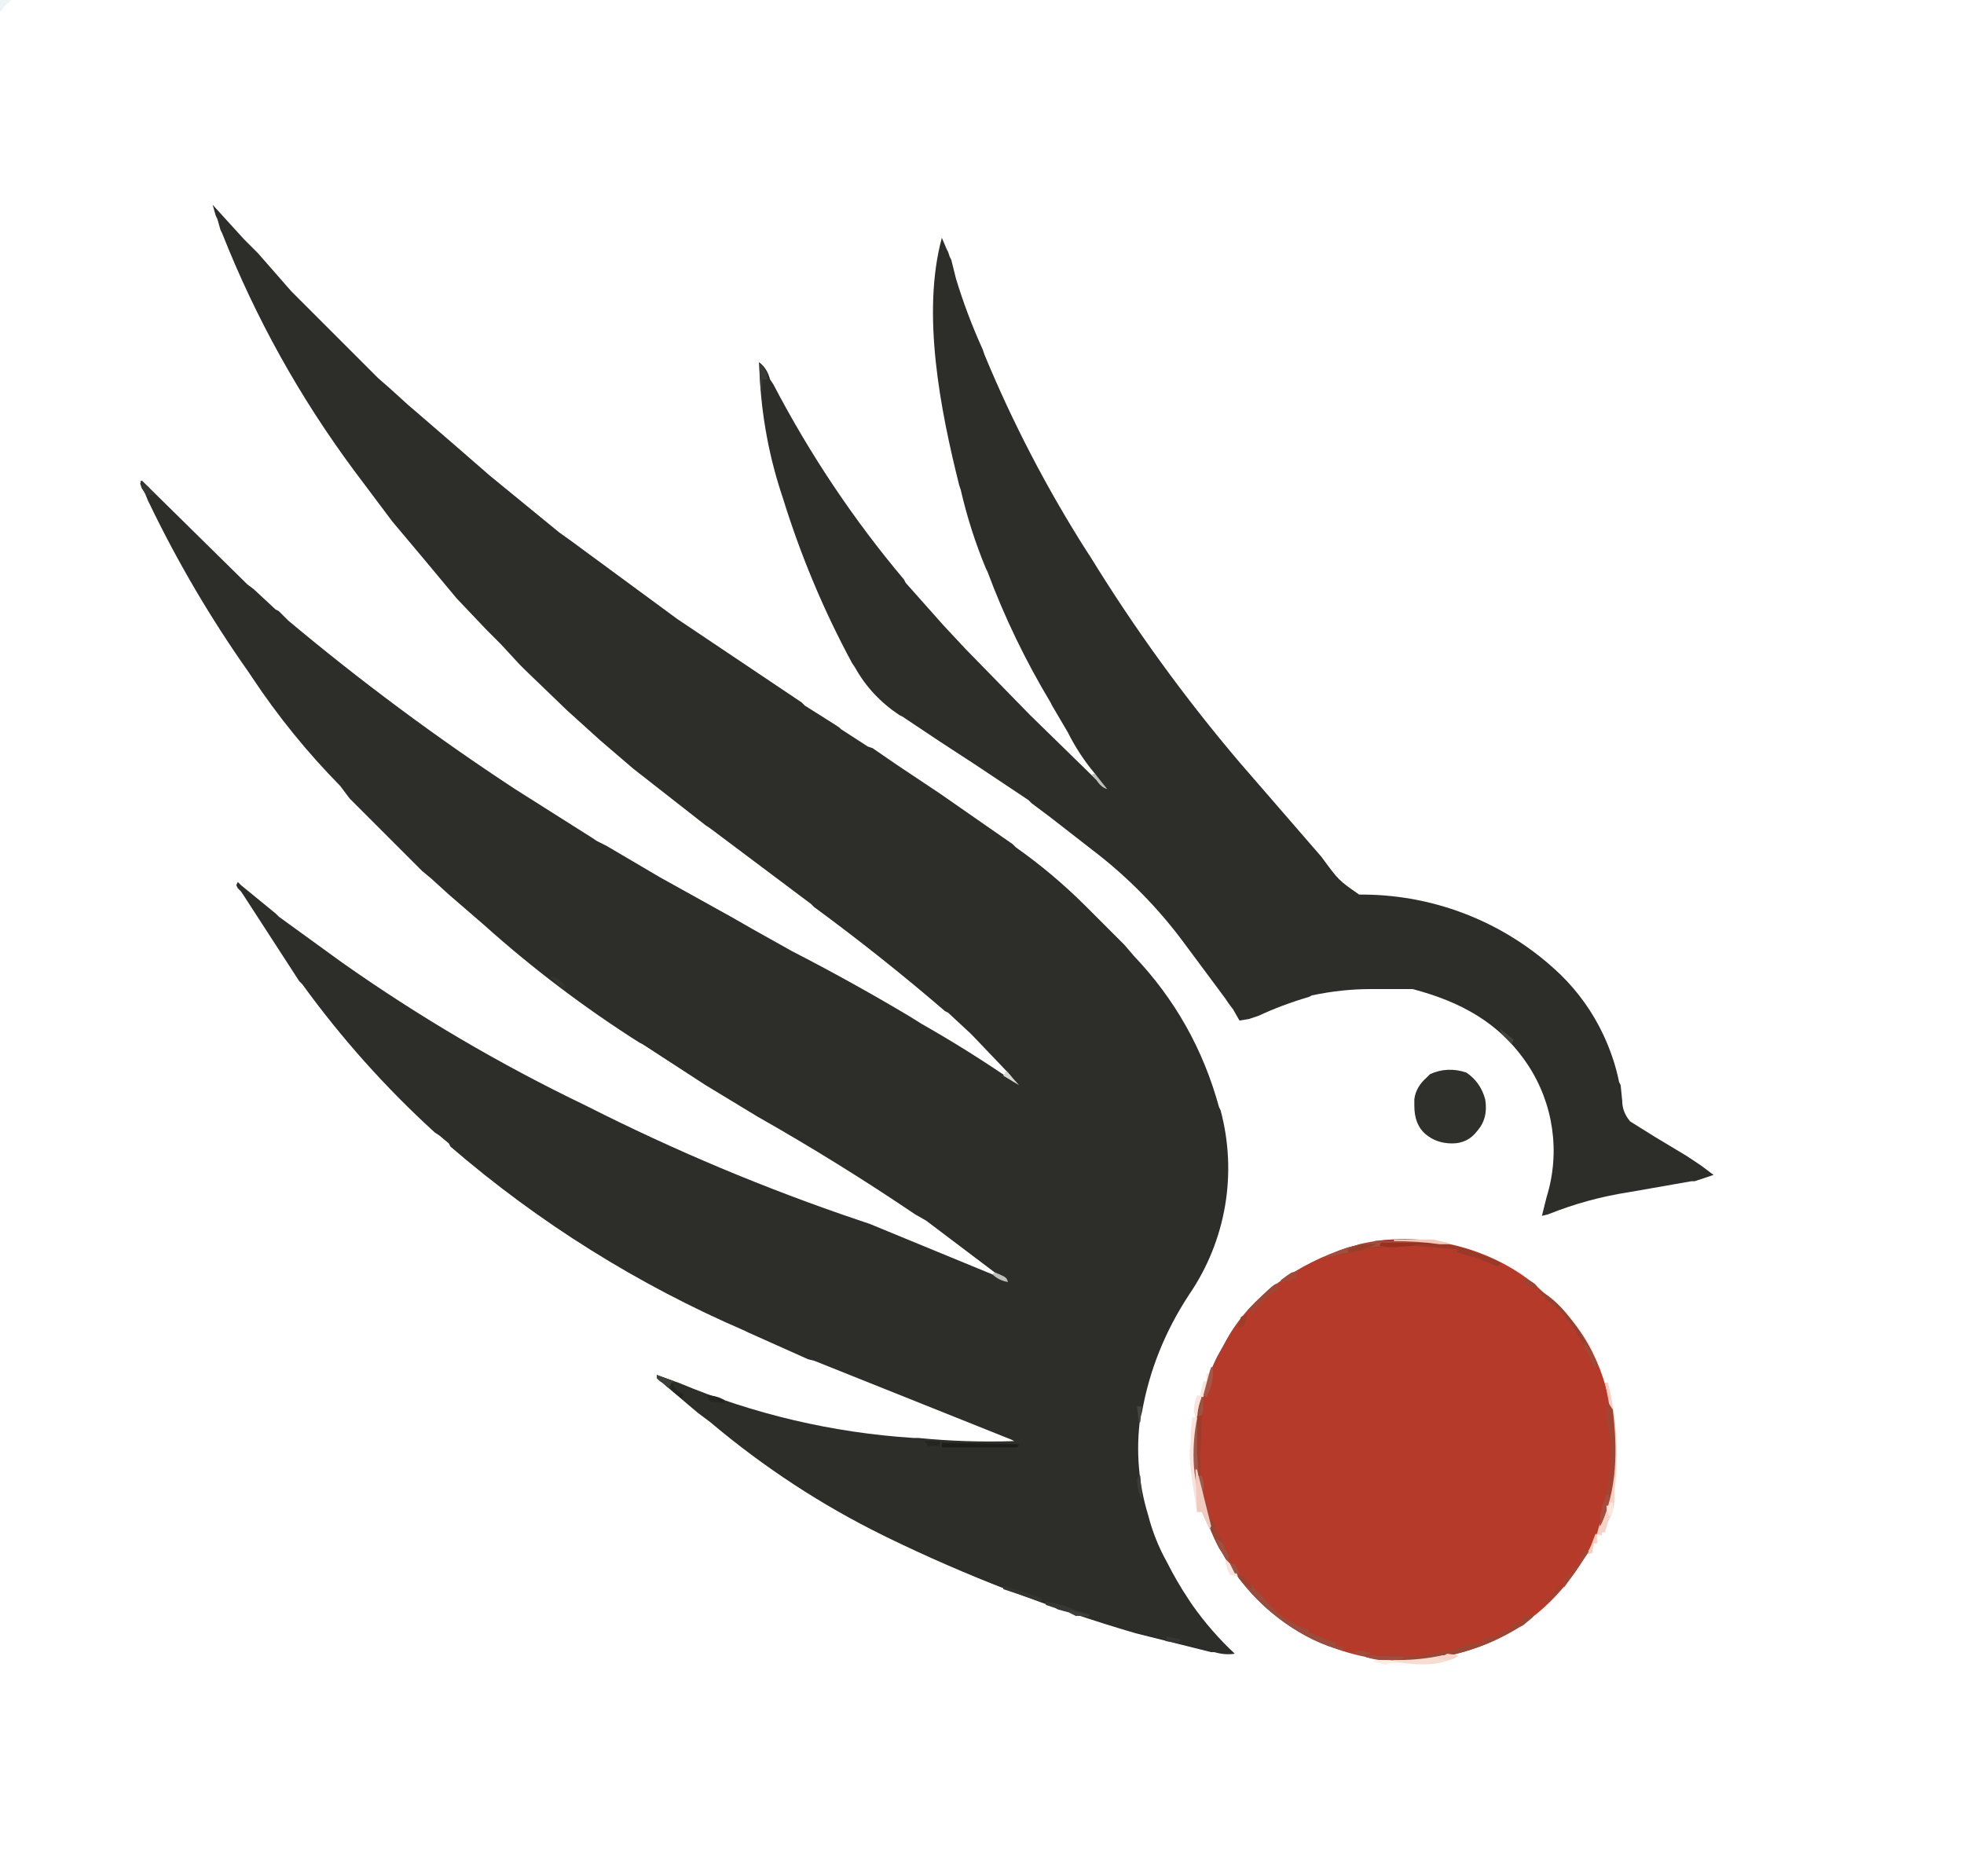
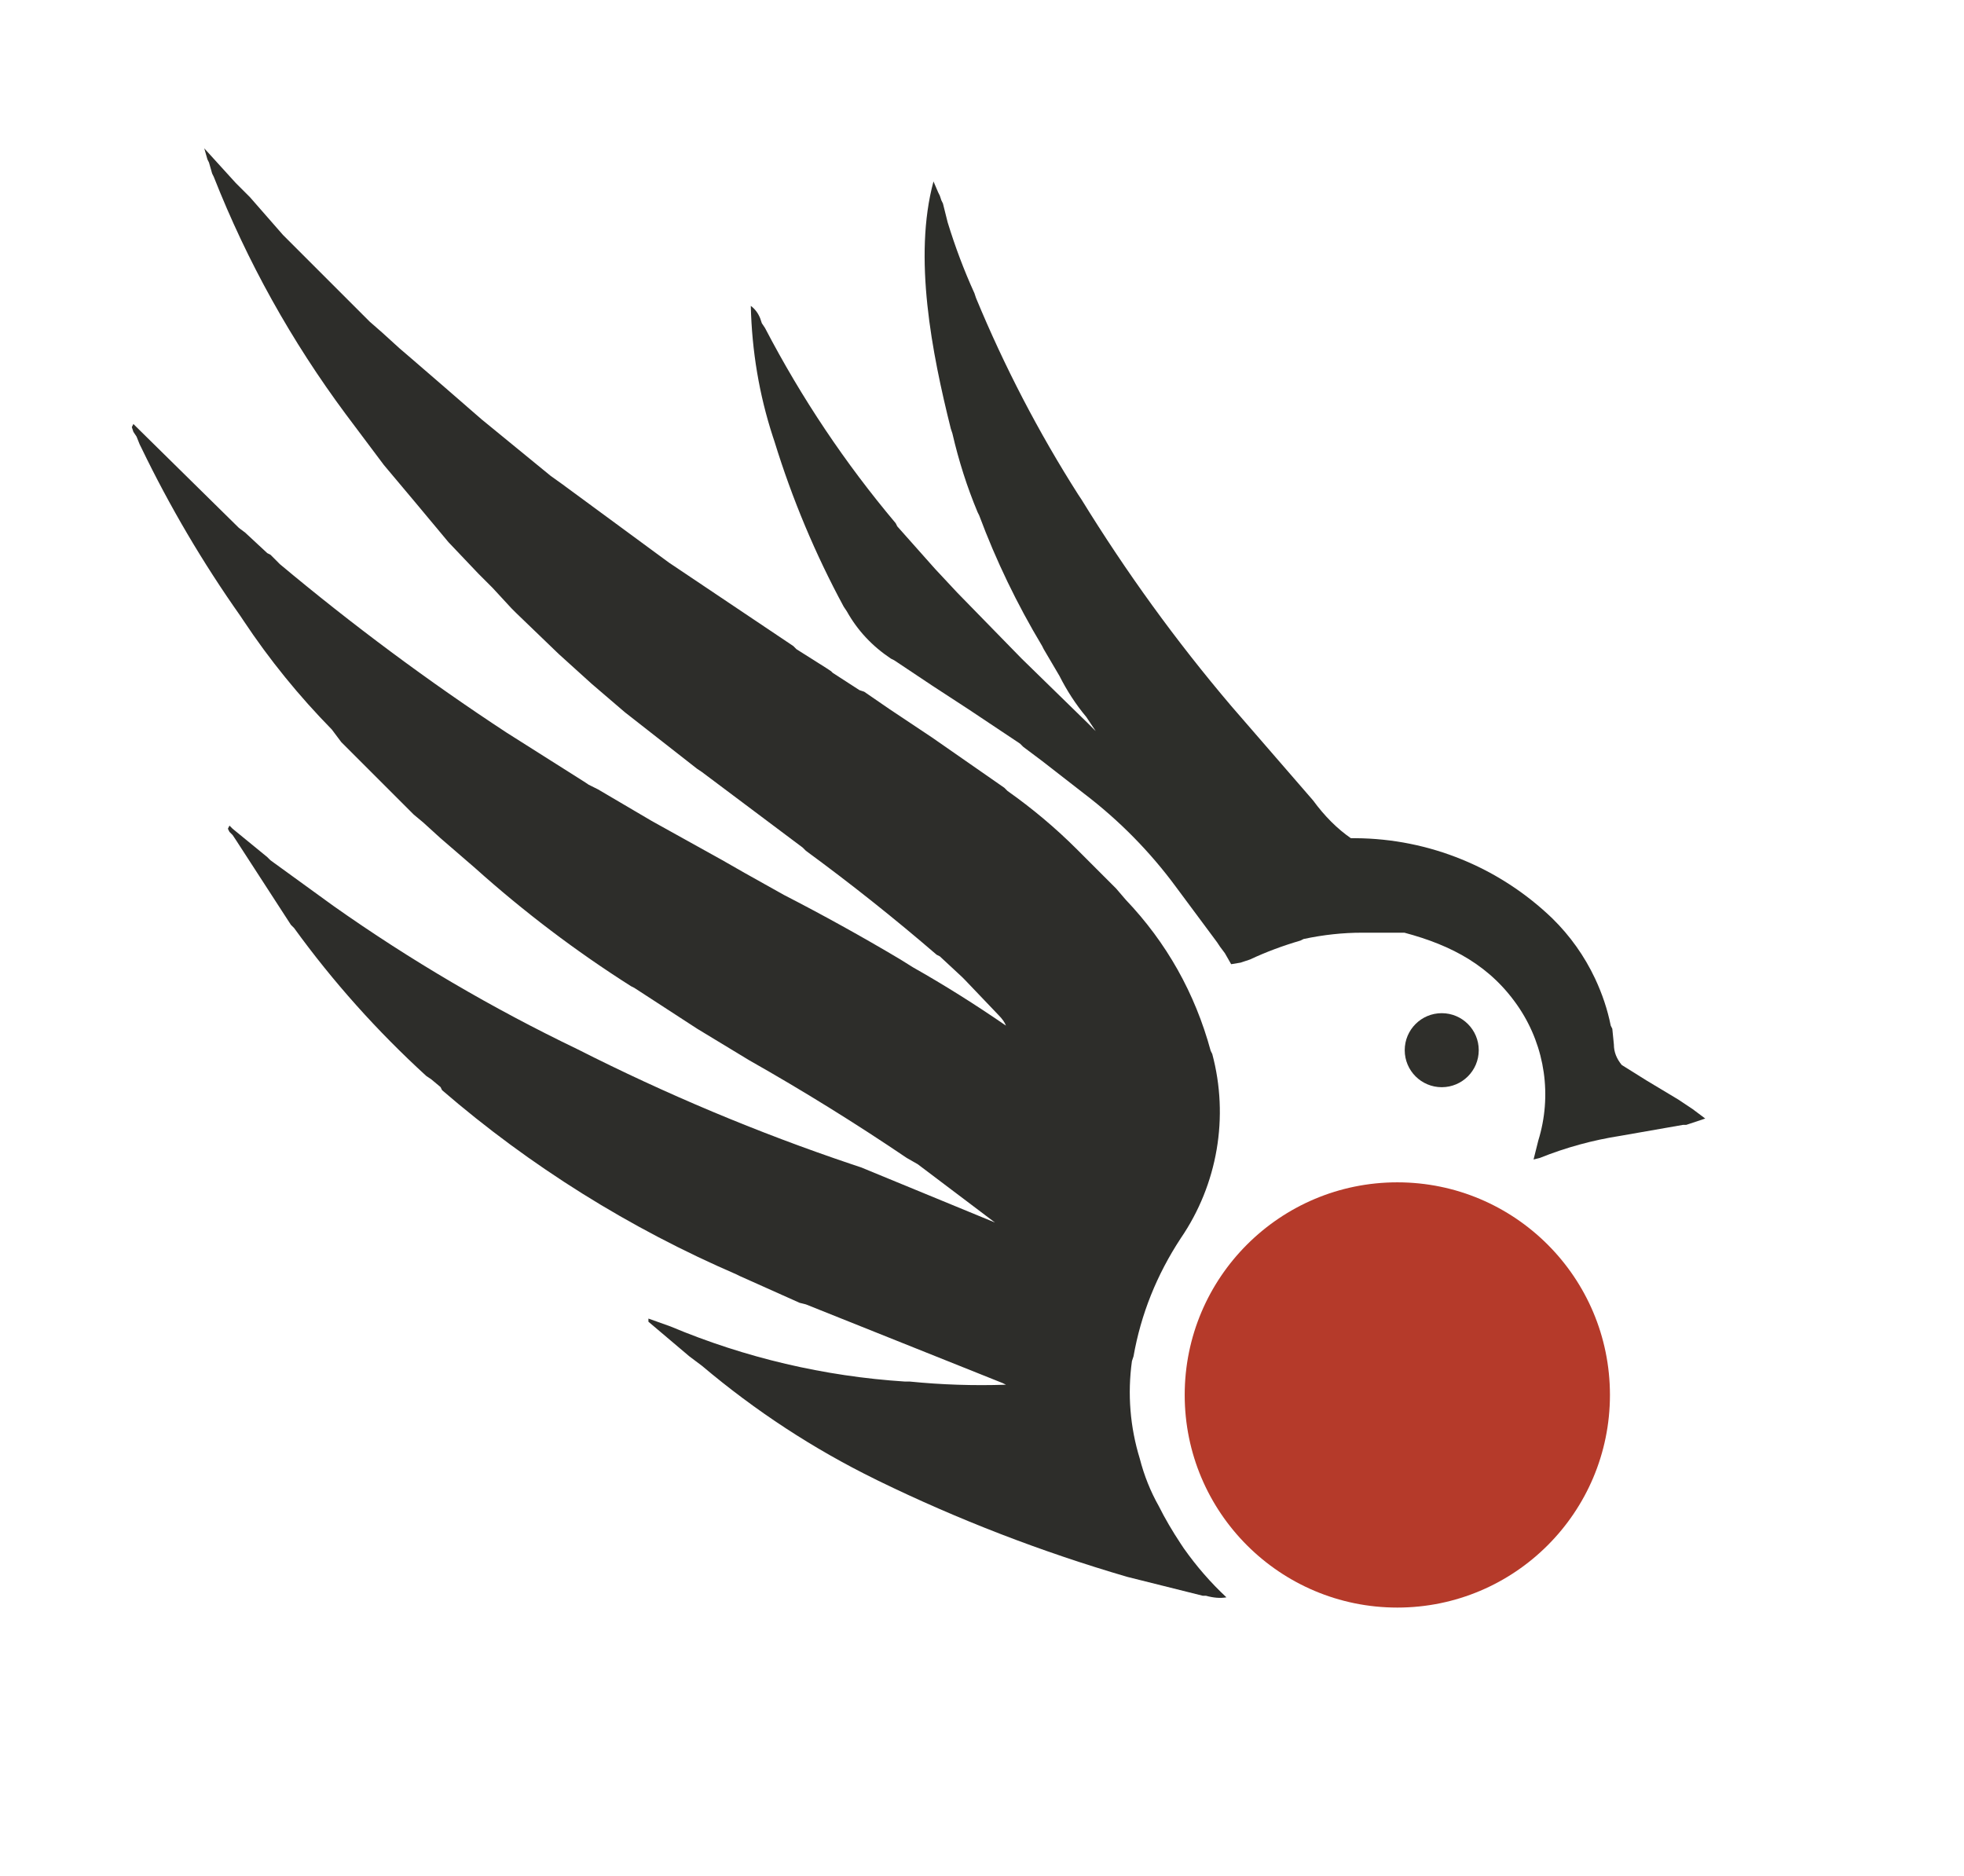
- <svg xmlns="http://www.w3.org/2000/svg" viewBox="0 0 1247 1191">
-   <path fill="#2d2d2a" d="m135 130 20 22 9 9 21 24 14 14 41 41 8 7 11 10 7 6 22 19 23 20 44 36 7 5 68 50 79 53 2 2 19 12 3 2 1 1 17 11 3 1 16 11 27 18 46 32 2 2a340 340 0 0 1 44 37l25 25 6 7q39 41 54 96l1 2a142 142 0 0 1-20 117q-23 35-30 75l-1 3a144 144 0 0 0 5 62 124 124 0 0 0 12 30q6 12 14 24l2 3q12 17 27 31-6 1-13-1h-2l-48-12q-82-24-158-61l-2-1q-59-29-110-72l-8-6-26-22v-2l14 5a461 461 0 0 0 149 35h3q30 3 61 2l-2-1-125-50-4-1-38-17-2-1a727 727 0 0 1-187-117l-1-2-6-5-3-2a617 617 0 0 1-84-94l-2-2-35-54-2-3-2-2-1-2 1-2 2 2 22 18 2 2 40 29a1080 1080 0 0 0 155 91 1310 1310 0 0 0 174 73l3 1 3 1 85 35-49-37-7-4a1495 1495 0 0 0-100-62l-33-20-40-26-2-1a750 750 0 0 1-99-75l-22-19-11-10-6-5-12-12-3-3-17-17-2-2-12-12-6-8a464 464 0 0 1-56-69l-2-3q-36-51-63-107l-1-2-2-5-2-3-1-3 1-2 2 2 65 64 4 3 14 13 2 1 5 5 1 1a1539 1539 0 0 0 144 107l49 31 3 2 6 3 34 20 45 25 14 8 25 14q37 19 74 41l8 5q30 17 59 37-1-3-5-7l-21-22-2-2-14-13-2-1a1371 1371 0 0 0-83-66l-2-2-52-39-12-9-3-2-46-36-21-18-21-19-27-26-3-3-12-13-9-9-19-20-20-24-21-25-24-32q-52-70-84-151l-1-2-2-7-1-2z" />
-   <path fill="#2d2e2a" d="m598 151 3 7 1 2 1 3 1 2 3 12q7 23 17 45l1 3a807 807 0 0 0 65 125l2 3a1053 1053 0 0 0 95 131l52 60c11 15 11 15 24 24h3a182 182 0 0 1 125 51 131 131 0 0 1 27 38q7 15 10 30l1 2 1 10q0 7 5 13l16 10 20 12 9 6 8 6-12 4h-2l-40 7q-26 4-51 14l-4 1 3-12a99 99 0 0 0-12-84c-18-27-43-40-73-48h-27q-18 0-37 4l-2 1q-17 5-32 12l-3 1-3 1-6 1-4-7-3-4-2-3-26-35a293 293 0 0 0-58-59l-27-21-12-9-2-2-30-20-3-2-23-15-24-16-2-1q-18-12-28-30l-2-3q-27-50-44-105l-1-3q-13-40-14-83 4 3 6 8l1 3 2 3q35 67 83 124l1 2 24 27 14 15 41 42 42 41 1 1 4 4-6-9q-10-12-17-26l-10-17-1-2q-24-40-40-83l-1-2q-10-24-16-50l-1-3c-12-48-24-109-11-157" />
-   <path fill="#b53a2a" d="m975 816 15 14c23 21 34 55 35 85a116 116 0 0 1-12 61c-15 32-41 58-75 70q-53 19-104-5-37-18-58-55l-2-3a134 134 0 0 1-2-120l1-2 5-9c16-30 47-50 78-60l4-1 3-1c38-9 82 1 112 26" />
-   <path fill="#2f2f2b" d="M931 681q9 6 12 17 2 12-5 20-6 8-16 8t-17-6-7-18v-4q1-8 8-14l2-2q11-5 23-1" />
-   <path fill="#fbe3da" d="M766 872h2l-2 10-2 5-1 3a123 123 0 0 0 6 79l-1 2-5-11h-3l-3-19c-2-17-2-17-1-25v-6l1-10h2l-1-4q0-5 2-10h2l2-9h2zm-10 51 1 2Zm3 23 1 2Z" />
-   <path fill="#993a29" d="m953 802-2 2-3-1-12-5h-2l-9-3v-2h-2l-13-1-13-1h-2l-9 1h-9q-10 0-18 3l-19 4q14-8 31-10l2-1q42-5 80 14" />
-   <path fill="#9a4635" d="M973 1025v2l-6 5-2 1q-34 21-74 21h-3q-10 1-21-2v-1h20q13 2 25-2l8-1 13-4 8-1v-2q4-2 10-2v-2l9-3v-3l6-1 1-3z" />
-   <path fill="#f3d2c8" d="M1019 878h2a190 190 0 0 1 4 69v5q0 7-4 14l-2 7h-2v2l-3-1 1-4 1-3 2-7c10-26 7-55 1-82" />
-   <path fill="#9e4534" d="m1020 889 4 6c3 25 3 51-8 74q-1-5 1-11 9-28 3-57z" />
-   <path fill="#9c4c3c" d="m786 1000 4 1 2 4h2l1 2 7 7 3 4q11 12 26 17v2h2l9 4 3 1 3 1v2l5 1v2c-26-6-52-26-67-47z" />
-   <path fill="#1d1e19" d="m598 916 49 1-1 2h-48z" />
-   <path fill="#a34e3d" d="M883 788h24v1h-3l-34 3-30 7q14-8 31-10l2-1z" />
-   <path fill="#934232" d="M977 819c17 9 29 30 37 47v2h-2l-1-3c-6-13-17-33-30-40v-2h-2v-2h-2z" />
-   <path fill="#f7dcd3" d="M926 1051c-12 8-28 6-42 4v-1h4q14 0 28-3z" />
-   <path fill="#9c4230" d="M764 954h2l2 11h2l1 3 2 5 1 2 6 12 1 6a88 88 0 0 1-17-39" />
-   <path fill="#a65646" d="M760 899h1v38h2q2 5 1 9v7c-8-12-7-38-4-52z" />
-   <path fill="#f2cbc0" d="M759 933h1l9 36-1 2-5-11h-3z" />
-   <path fill="#9d3c2a" d="M763 887h1l-1 16-1 21v13h-1l-1-16v-3c0-22 0-22 3-31" />
-   <path fill="#a14535" d="m812 815-1 4-2 1-6 5q-3 5-6 5l-1 3-4-1c17-17 17-17 20-17" />
-   <path fill="#373834" d="M664 1017q9 1 18 5l3 1 7 2-1 2-19-5-2-1-6-2z" />
-   <path fill="#9d4837" d="m1006 984 3 1-16 23v-5l1-2h2v-2h2l1-4h2l1-2z" />
-   <path fill="#343430" d="m637 1007 17 5 8 3-1 2-24-8z" />
-   <path fill="#992f1f" d="M877 789h32v1h-10l-2 1-14 1-7-1z" />
-   <path fill="#f3c9b9" d="M885 787h25l4 1 5 1 2 1h2-9q-14-2-29-2z" />
-   <path fill="#a95544" d="M769 868h1q1 10-4 19l-2-1 4-15z" />
-   <path fill="#3a3b36" d="m482 230 5 7v4h-3v7h-1z" />
-   <path fill="#9e4c3d" d="m867 1051 24 1v1q-12 3-24-1z" />
-   <path fill="#a15040" d="M772 977q3 1 5 4l1 3 2 3v6l-4-7-1-2z" />
-   <path fill="#a14e3e" d="M1020 949h2q-1 10-6 20v-8l1-2v-2l1-3z" />
-   <path fill="#973d2c" d="m874 790-10 4h-2l-6 1v-2q9-4 18-3" />
-   <path fill="#a44736" d="m824 807-1 4q-3 3-7 2l-1 2-2-2 4-3 3-2z" />
-   <path fill="#363732" d="m89 305 3 3 2 1 4 5-5 1-2-4-1-2z" />
-   <path fill="#fae5dd" d="M778 990q6 5 8 11l-5-1q-3-5-3-10" />
-   <path fill="#242520" d="M449 886q6 0 11 3v2l-6-1h-2l-2-1z" />
-   <path fill="#3d3f39" d="m417 873 11 4-4 4-3-3-2-1-2-2z" />
-   <path fill="#feede4" d="M872 1054h9q4 0 7 2h-6l-2 1-8-2z" />
-   <path fill="#9a4433" d="m989 1007 3 1-11 11 1-4h2v-2l3-2z" />
-   <path fill="#9c4a3a" d="m1006 852 6 9 1 3 1 4h-2l-1-2-1-2-1-3-3-5z" />
-   <path fill="#eef3f5" d="M0 0h7L2 5 1 7H0z" />
-   <path fill="#3f403a" d="m679 1022 13 4h-9l-2-1-2-1z" />
-   <path fill="#9b4230" d="m786 1000 4 1 2 4h2l1 4q-5-2-9-8z" />
-   <path fill="#44443d" d="m952 653 9 7-1 3-4-4-2-2z" />
-   <path fill="#f3d0c4" d="M1013 974h1v6h-2l-1 6-3 1z" />
-   <path fill="#fbe8e1" d="M1022 954h2v6l-2 3q-2-3-2-7h2z" />
-   <path fill="#bfbfbb" d="m695 491 8 10q-4-1-7-6l-2-2-1-1z" />
-   <path fill="#9f3c2b" d="m792 835-2 7-4 1 2-7z" />
-   <path fill="#d7d7d5" d="m639 680 8 9-10-6z" />
-   <path fill="#3c3d38" d="M723 937h1l1 15q-3-6-3-13z" />
-   <path fill="#24251f" d="M587 915h10l-1 3h-7z" />
-   <path fill="#a3513f" d="M763 887h1v8l-1 4h-2v-4l1-3z" />
-   <path fill="#232621" d="m426 878 3 1h-2q3 5 7 6l-1 3-5-4q-2-1-2-6" />
-   <path fill="#994434" d="M967 811c8 4 8 4 10 8l-9-4z" />
-   <path fill="#f3d5cc" d="M926 1051q-3 3-7 3l-7-1v-1l5-1 2-1z" />
-   <path fill="#363732" d="m741 1039 9 2-2 2-8-1z" />
-   <path fill="#9f4d3e" d="m865 1048 3 1h2v1l-4 1h-3l-5-2z" />
-   <path fill="#454641" d="M722 893h3l-1 10h-1z" />
-   <path fill="#c0c0bb" d="M632 808c7 3 7 3 8 6q-6-1-10-5z" />
-   <path fill="#353530" d="M350 620q5 1 9 6l-1 2-4-3-2-2-2-2z" />
-   <path fill="#a04f3f" d="M781 993h3l3 6h-3z" />
+ <svg xmlns="http://www.w3.org/2000/svg" id="_图层_1" data-name="图层_1" version="1.1" viewBox="0 0 1247 1191">
+   <defs>
+     <style>
+       .st0 {
+         fill: #2d2e2a;
+       }
+ 
+       .st1 {
+         fill: #b53a2a;
+       }
+ 
+       .st2 {
+         display: none;
+         fill: #fefdfb;
+       }
+ 
+       .st3 {
+         fill: #2f2f2b;
+       }
+ 
+       .st4 {
+         fill: #2d2d2a;
+       }
+     </style>
+   </defs>
+   <path class="st2" d="M0,0h1247v1191H0V0Z" />
+   <path class="st4" d="M129.7,94.2l20,22,9,9,21,24,14,14,41,41,8,7,11,10,7,6,22,19,23,20,44,36,7,5,68,50,79,53,2,2,19,12,3,2,1,1,17,11,3,1,16,11,27,18,46,32,2,2c15.7,11.1,30.4,23.4,44,37l25,25,6,7c26,27.3,44,59.3,54,96l1,2c10.7,40,3.4,82.8-20,117-15.3,23.3-25.3,48.3-30,75l-1,3c-2.9,20.8-1.2,41.9,5,62,2.7,10.5,6.7,20.6,12,30,4,8,8.7,16,14,24l2,3c8,11.3,17,21.7,27,31-4,.7-8.3.3-13-1h-2l-48-12c-54.7-16-107.3-36.3-158-61l-2-1c-39.3-19.3-76-43.3-110-72l-8-6-26-22v-2l14,5c47.4,19.9,97.7,31.7,149,35h3c20,2,40.3,2.7,61,2l-2-1-125-50-4-1-38-17-2-1c-67.9-29.3-131-68.7-187-117l-1-2-6-5-3-2c-31.1-28.4-59.3-59.9-84-94l-2-2-35-54-2-3-2-2-1-2,1-2,2,2,22,18,2,2,40,29c49,34.6,100.9,65,155,91,56.2,28.5,114.3,52.9,174,73l3,1,3,1,85,35-49-37-7-4c-32.5-22-65.9-42.7-100-62l-33-20-40-26-2-1c-35-22.2-68.1-47.3-99-75l-22-19-11-10-6-5-12-12-3-3-17-17-2-2-12-12-6-8c-20.8-21.2-39.6-44.3-56-69l-2-3c-24-34-45-69.7-63-107l-1-2-2-5-2-3-1-3,1-2,2,2,65,64,4,3,14,13,2,1,5,5,1,1c45.9,38.4,94,74.2,144,107l49,31,3,2,6,3,34,20,45,25,14,8,25,14c24.7,12.7,49.3,26.3,74,41l8,5c20,11.3,39.7,23.7,59,37-.7-2-2.3-4.3-5-7l-21-22-2-2-14-13-2-1c-26.8-23.1-54.5-45.1-83-66l-2-2-52-39-12-9-3-2-46-36-21-18-21-19-27-26-3-3-12-13-9-9-19-20-20-24-21-25-24-32c-34.7-46.7-62.7-97-84-151l-1-2-2-7-1-2-2-7Z" />
+   <path class="st0" d="M592.7,115.2l3,7,1,2,1,3,1,2,3,12c4.7,15.3,10.3,30.3,17,45l1,3c18,43.5,39.7,85.3,65,125l2,3c28.3,46,60,89.8,95,131l52,60q11,15,24,24h3c46.7.3,91.4,18.6,125,51,11.2,11,20.3,23.8,27,38,4.7,10,8,20,10,30l1,2,1,10c0,4.7,1.7,9,5,13l16,10,20,12,9,6,8,6-12,4h-2l-40,7c-17.3,2.7-34.3,7.3-51,14l-4,1,3-12c8.8-28.4,4.4-59.2-12-84-18-27-43-40-73-48h-27c-12,0-24.3,1.3-37,4l-2,1c-11.3,3.3-22,7.3-32,12l-3,1-3,1-6,1-4-7-3-4-2-3-26-35c-16.4-22.3-36-42.2-58-59l-27-21-12-9-2-2-30-20-3-2-23-15-24-16-2-1c-12-8-21.3-18-28-30l-2-3c-18-33.3-32.7-68.3-44-105l-1-3c-8.7-26.7-13.3-54.3-14-83,2.7,2,4.7,4.7,6,8l1,3,2,3c23.3,44.7,51,86,83,124l1,2,24,27,14,15,41,42,42,41,1,1,4,4-6-9c-6.7-8-12.3-16.7-17-26l-10-17-1-2c-16-26.7-29.3-54.3-40-83l-1-2c-6.7-16-12-32.7-16-50l-1-3c-12-48-24-109-11-157h0Z" />
+   <circle class="st1" cx="887.2" cy="885.7" r="135" />
+   <circle class="st3" cx="915.4" cy="666.8" r="23.5" />
</svg>
